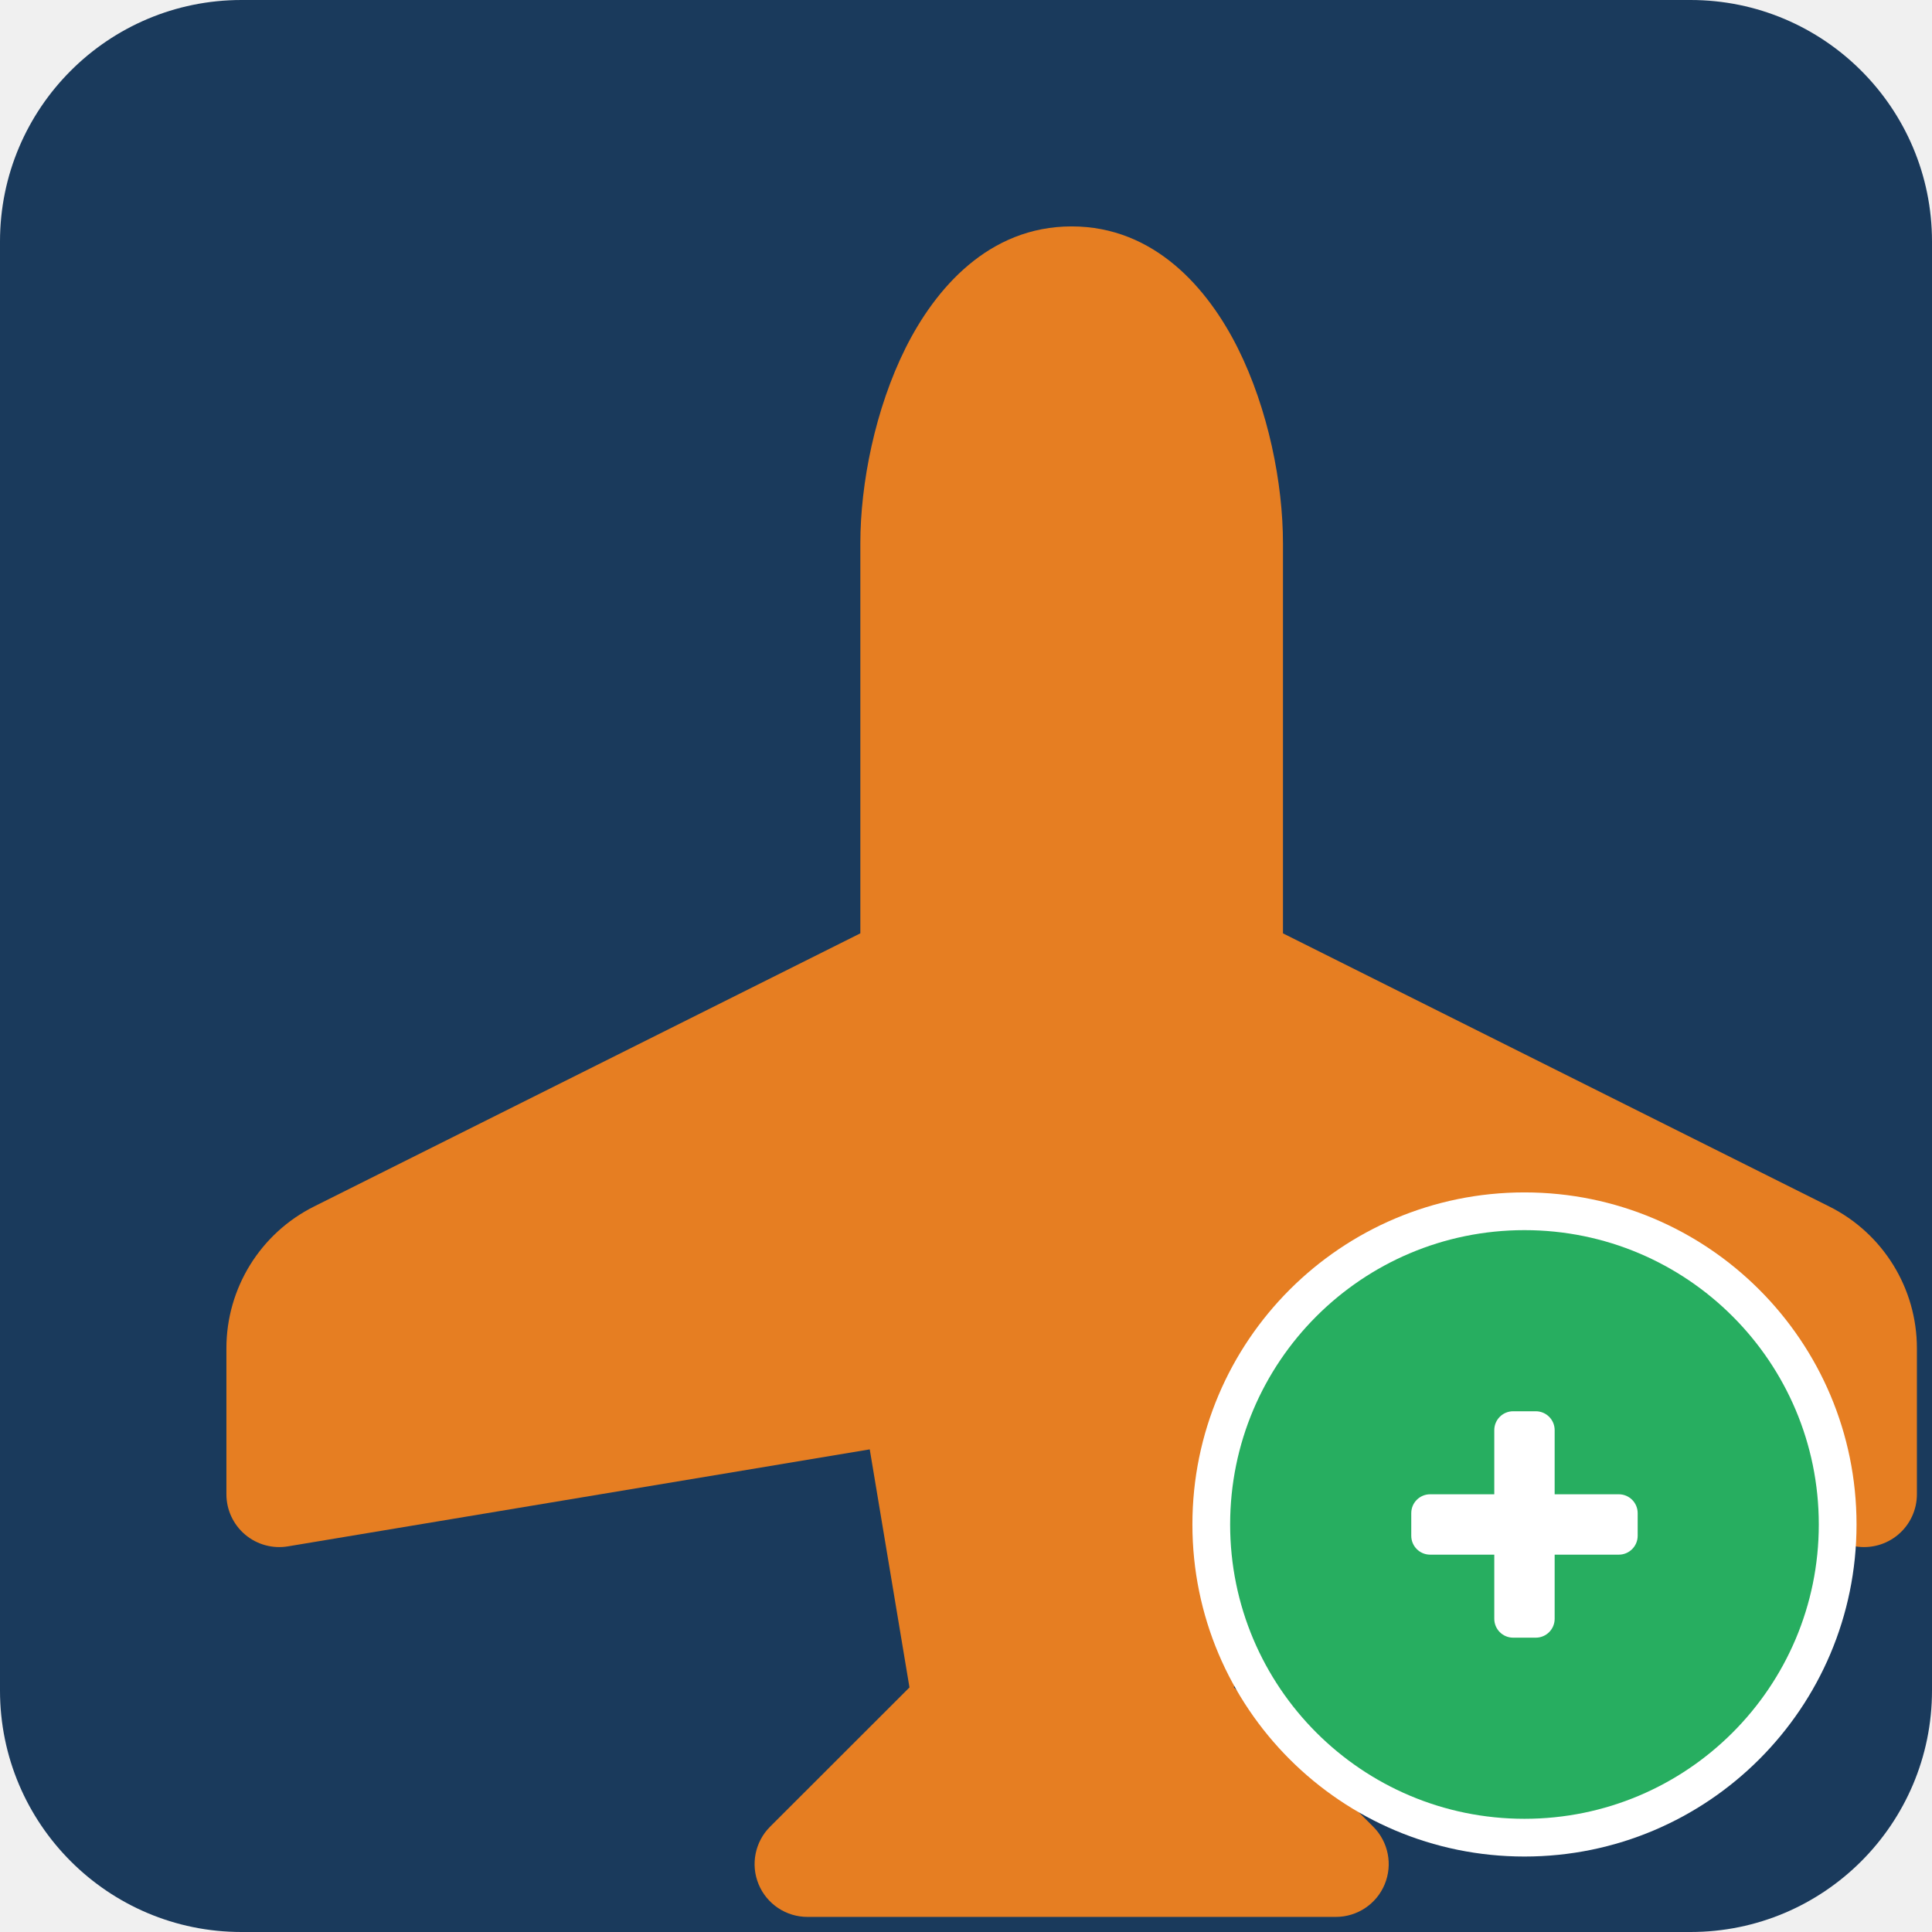
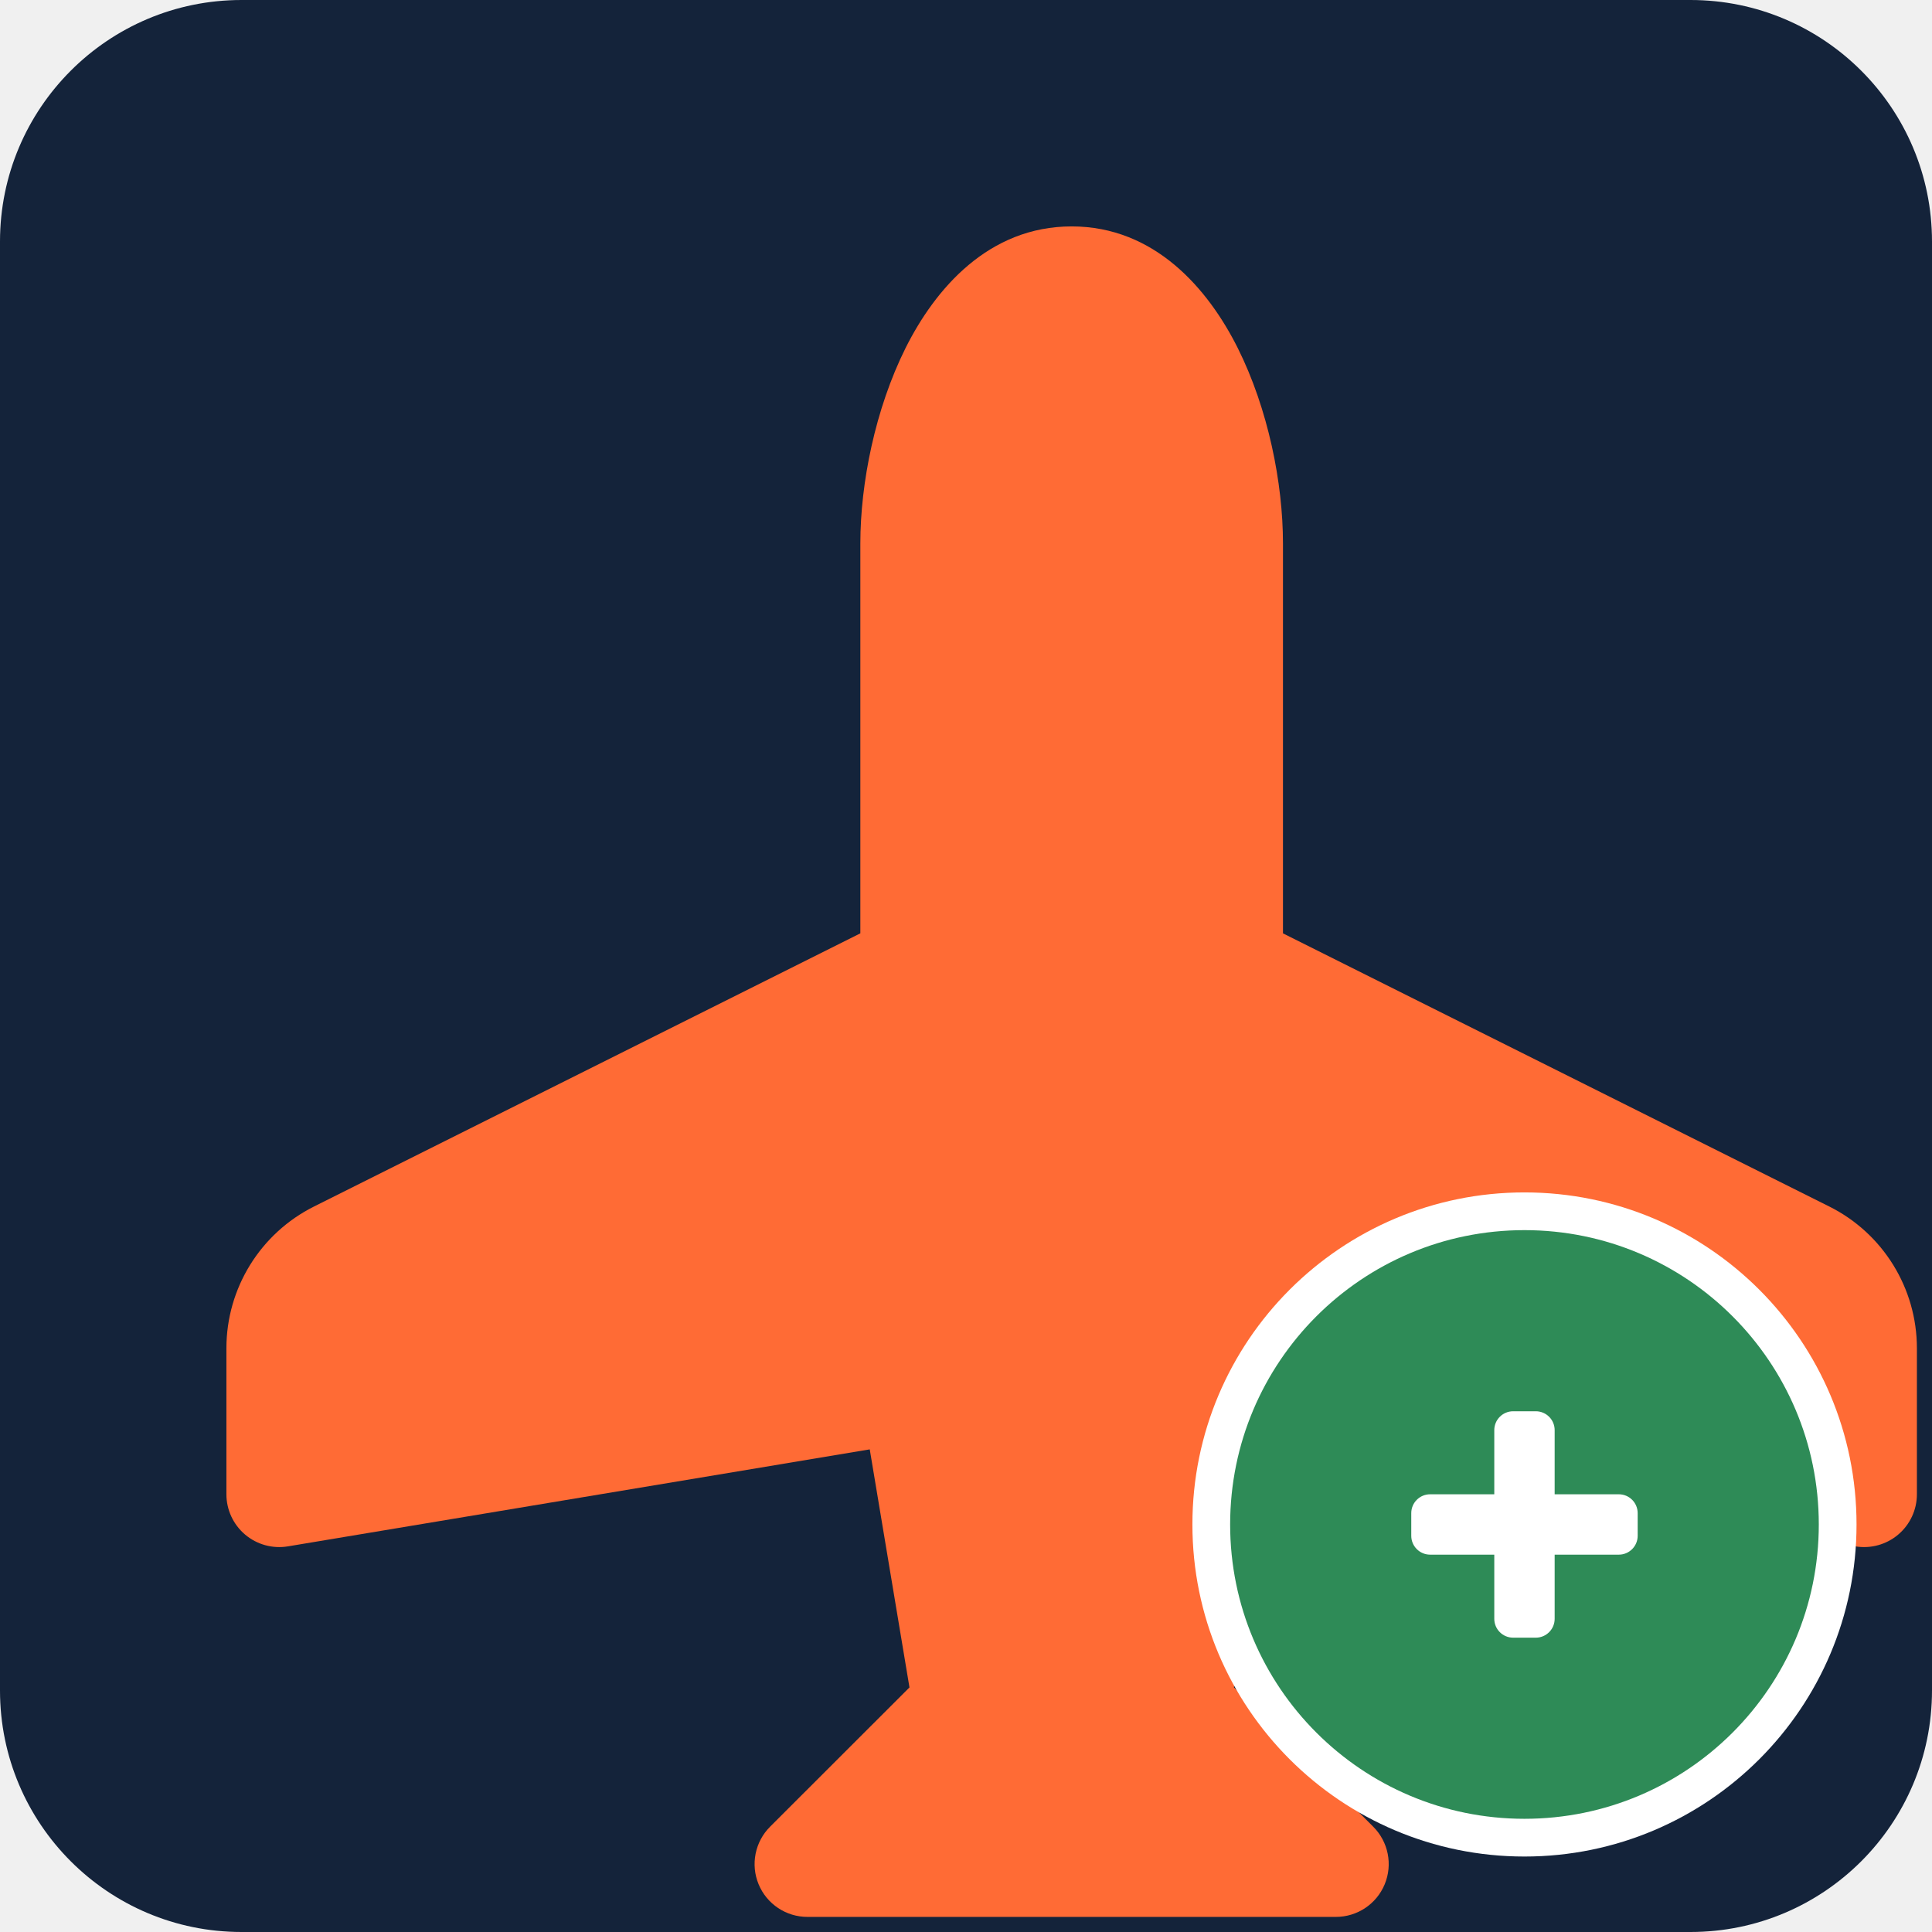
<svg xmlns="http://www.w3.org/2000/svg" viewBox="0 0 512 512">
-   <rect width="512" height="512" rx="64" fill="#1a3a5c" />
+   <rect width="512" height="512" rx="64" fill="#14233A" />
  <g transform="translate(60,60) scale(28)">
-     <path fill="#e67e22" d="M6.428 1.151C6.708.591 7.213 0 8 0s1.292.592 1.572 1.151C9.861 1.73 10 2.431 10 3v3.691l5.17 2.585a1.5 1.5 0 0 1 .83 1.342V12a.5.5 0 0 1-.582.493l-5.507-.918-.375 2.253 1.318 1.318A.5.5 0 0 1 10.5 16h-5a.5.5 0 0 1-.354-.854l1.319-1.318-.376-2.253-5.507.918A.5.5 0 0 1 0 12v-1.382a1.5 1.5 0 0 1 .83-1.342L6 6.691V3c0-.568.14-1.271.428-1.849z" />
+     <path fill="#FF6B35" d="M6.428 1.151C6.708.591 7.213 0 8 0s1.292.592 1.572 1.151C9.861 1.73 10 2.431 10 3v3.691l5.17 2.585a1.5 1.5 0 0 1 .83 1.342V12a.5.5 0 0 1-.582.493l-5.507-.918-.375 2.253 1.318 1.318A.5.5 0 0 1 10.5 16h-5a.5.5 0 0 1-.354-.854l1.319-1.318-.376-2.253-5.507.918A.5.5 0 0 1 0 12v-1.382a1.5 1.5 0 0 1 .83-1.342L6 6.691V3c0-.568.14-1.271.428-1.849z" />
  </g>
  <circle cx="404" cy="404" r="88" fill="white" />
-   <circle cx="404" cy="404" r="78" fill="#27ae60" />
+   <circle cx="404" cy="404" r="78" fill="#2E8B57" />
  <rect x="374" y="396" width="60" height="16" rx="5" fill="white" />
  <rect x="396" y="374" width="16" height="60" rx="5" fill="white" />
</svg>
